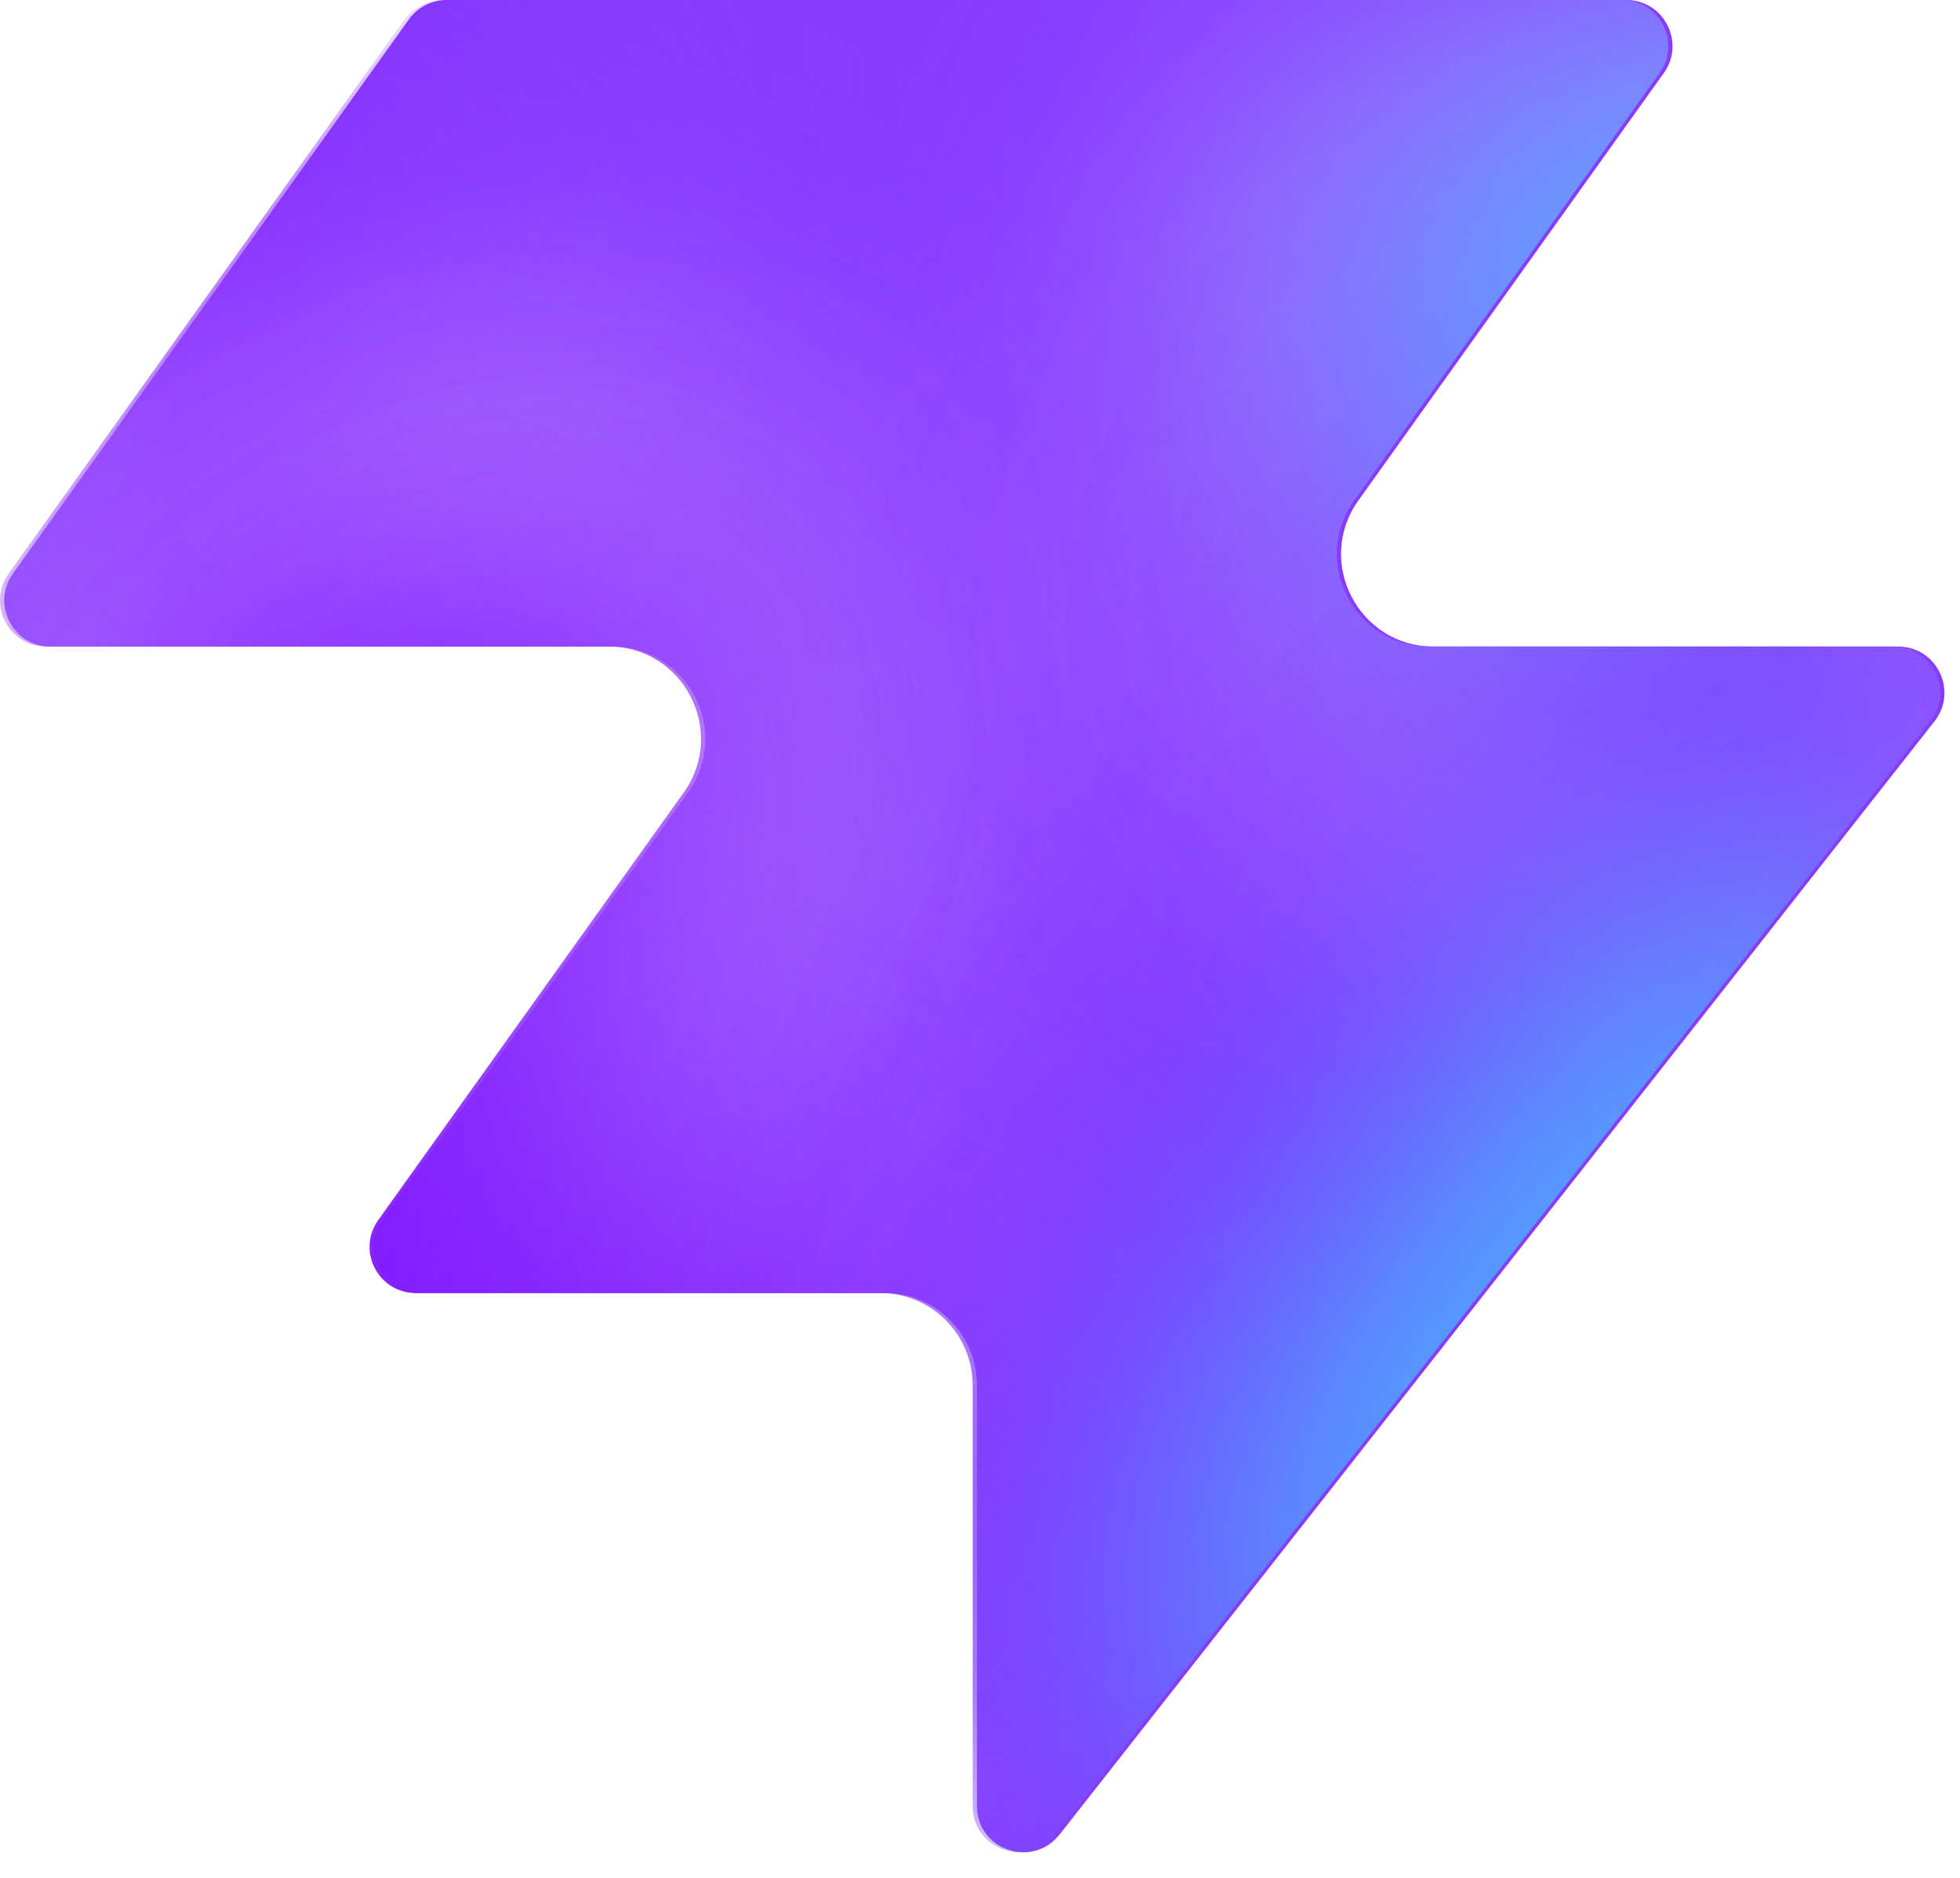
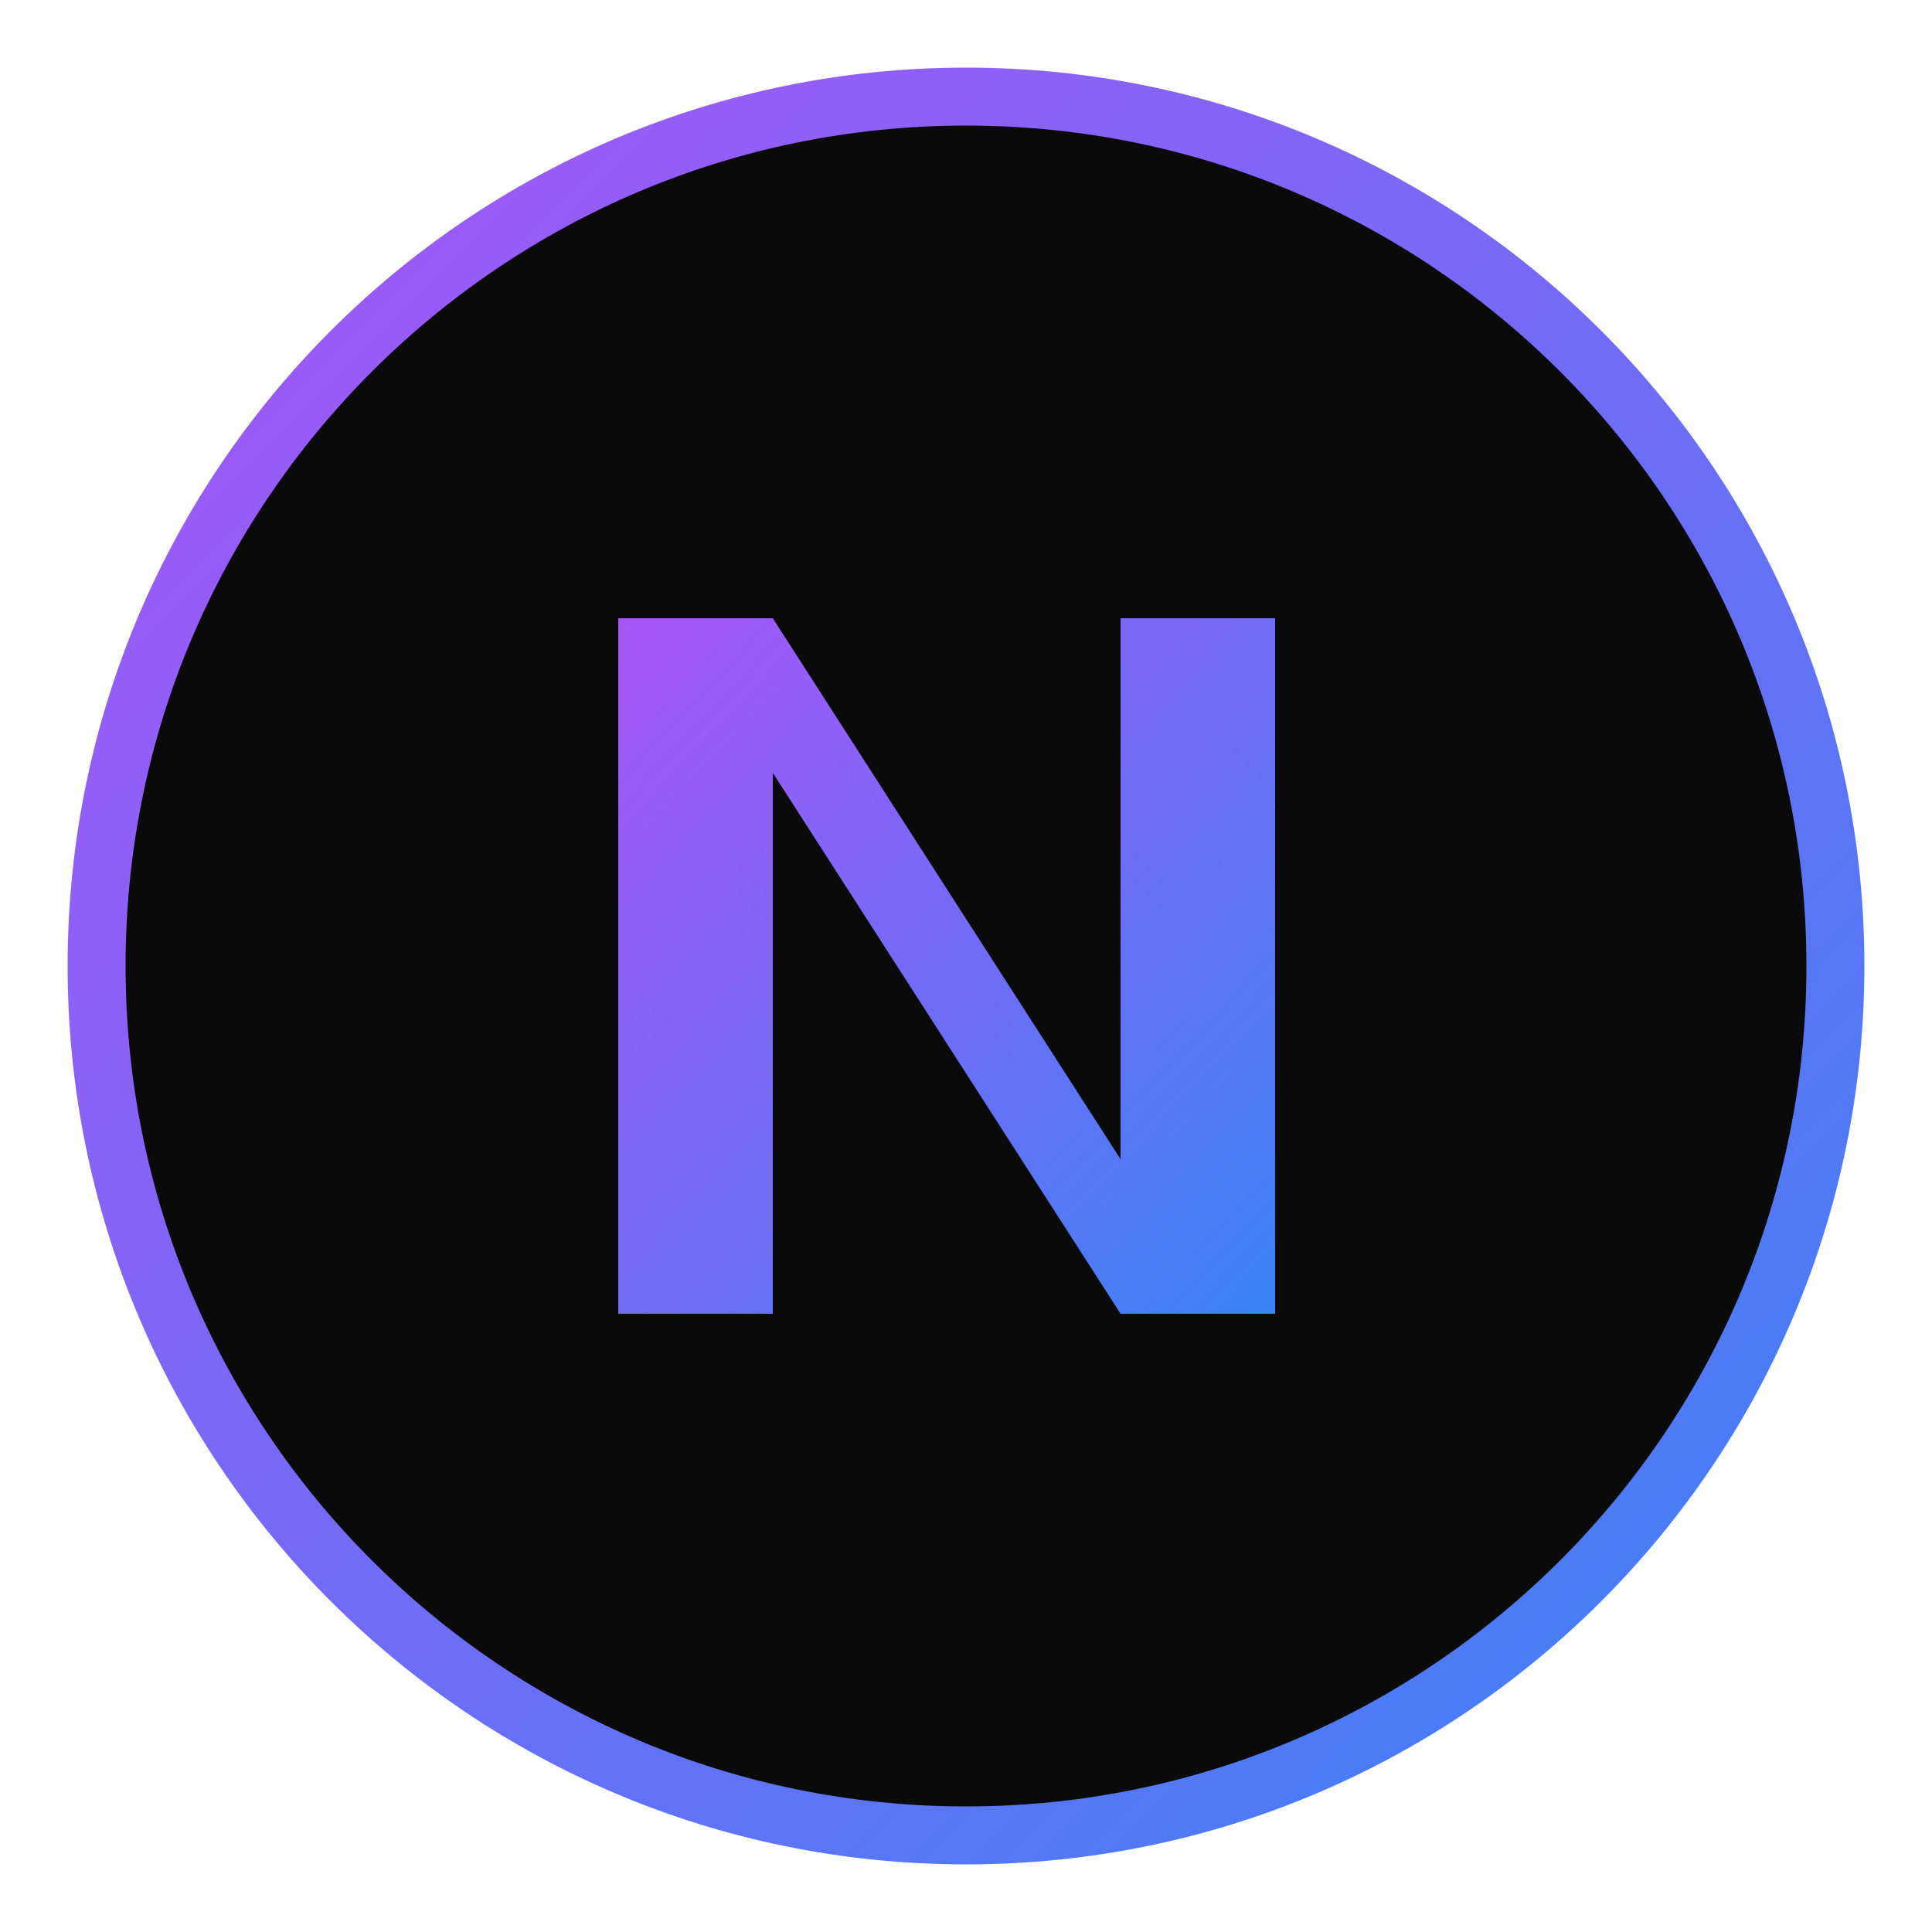
- <svg xmlns="http://www.w3.org/2000/svg" width="48" height="46" fill="none" viewBox="0 0 48 46">
-   <path fill="#863bff" d="M25.946 44.938c-.664.845-2.021.375-2.021-.698V33.937a2.26 2.26 0 0 0-2.262-2.262H10.287c-.92 0-1.456-1.04-.92-1.788l7.48-10.471c1.07-1.497 0-3.578-1.842-3.578H1.237c-.92 0-1.456-1.04-.92-1.788L10.013.474c.214-.297.556-.474.92-.474h28.894c.92 0 1.456 1.04.92 1.788l-7.48 10.471c-1.07 1.498 0 3.579 1.842 3.579h11.377c.943 0 1.473 1.088.89 1.83L25.947 44.94z" style="fill:#863bff;fill:color(display-p3 .525 .23 1);fill-opacity:1" />
-   <mask id="a" width="48" height="46" x="0" y="0" maskUnits="userSpaceOnUse" style="mask-type:alpha">
-     <path fill="#000" d="M25.842 44.938c-.664.844-2.021.375-2.021-.698V33.937a2.26 2.26 0 0 0-2.262-2.262H10.183c-.92 0-1.456-1.04-.92-1.788l7.48-10.471c1.07-1.498 0-3.579-1.842-3.579H1.133c-.92 0-1.456-1.04-.92-1.787L9.91.473c.214-.297.556-.474.92-.474h28.894c.92 0 1.456 1.04.92 1.788l-7.48 10.471c-1.07 1.498 0 3.578 1.842 3.578h11.377c.943 0 1.473 1.088.89 1.832L25.843 44.94z" style="fill:#000;fill-opacity:1" />
-   </mask>
-   <g mask="url(#a)">
-     <g filter="url(#b)">
-       <ellipse cx="5.508" cy="14.704" fill="#ede6ff" rx="5.508" ry="14.704" style="fill:#ede6ff;fill:color(display-p3 .927 .903 1);fill-opacity:1" transform="matrix(.00324 1 1 -.00324 -4.47 31.516)" />
-     </g>
-     <g filter="url(#c)">
-       <ellipse cx="10.399" cy="29.851" fill="#ede6ff" rx="10.399" ry="29.851" style="fill:#ede6ff;fill:color(display-p3 .927 .903 1);fill-opacity:1" transform="matrix(.00324 1 1 -.00324 -39.328 7.883)" />
-     </g>
-     <g filter="url(#d)">
-       <ellipse cx="5.508" cy="30.487" fill="#7e14ff" rx="5.508" ry="30.487" style="fill:#7e14ff;fill:color(display-p3 .492 .077 1);fill-opacity:1" transform="rotate(89.814 -25.913 -14.639)scale(1 -1)" />
-     </g>
-     <g filter="url(#e)">
-       <ellipse cx="5.508" cy="30.599" fill="#7e14ff" rx="5.508" ry="30.599" style="fill:#7e14ff;fill:color(display-p3 .492 .077 1);fill-opacity:1" transform="rotate(89.814 -32.644 -3.334)scale(1 -1)" />
-     </g>
-     <g filter="url(#f)">
-       <ellipse cx="5.508" cy="30.599" fill="#7e14ff" rx="5.508" ry="30.599" style="fill:#7e14ff;fill:color(display-p3 .492 .077 1);fill-opacity:1" transform="matrix(.00324 1 1 -.00324 -34.34 30.47)" />
-     </g>
-     <g filter="url(#g)">
-       <ellipse cx="14.072" cy="22.078" fill="#ede6ff" rx="14.072" ry="22.078" style="fill:#ede6ff;fill:color(display-p3 .927 .903 1);fill-opacity:1" transform="rotate(93.35 24.506 48.493)scale(-1 1)" />
-     </g>
-     <g filter="url(#h)">
-       <ellipse cx="3.47" cy="21.501" fill="#7e14ff" rx="3.47" ry="21.501" style="fill:#7e14ff;fill:color(display-p3 .492 .077 1);fill-opacity:1" transform="rotate(89.009 28.708 47.59)scale(-1 1)" />
-     </g>
-     <g filter="url(#i)">
-       <ellipse cx="3.47" cy="21.501" fill="#7e14ff" rx="3.47" ry="21.501" style="fill:#7e14ff;fill:color(display-p3 .492 .077 1);fill-opacity:1" transform="rotate(89.009 28.708 47.59)scale(-1 1)" />
-     </g>
-     <g filter="url(#j)">
-       <ellipse cx=".387" cy="8.972" fill="#7e14ff" rx="4.407" ry="29.108" style="fill:#7e14ff;fill:color(display-p3 .492 .077 1);fill-opacity:1" transform="rotate(39.51 .387 8.972)" />
-     </g>
-     <g filter="url(#k)">
-       <ellipse cx="47.523" cy="-6.092" fill="#7e14ff" rx="4.407" ry="29.108" style="fill:#7e14ff;fill:color(display-p3 .492 .077 1);fill-opacity:1" transform="rotate(37.892 47.523 -6.092)" />
-     </g>
-     <g filter="url(#l)">
-       <ellipse cx="41.412" cy="6.333" fill="#47bfff" rx="5.971" ry="9.665" style="fill:#47bfff;fill:color(display-p3 .28 .748 1);fill-opacity:1" transform="rotate(37.892 41.412 6.333)" />
-     </g>
-     <g filter="url(#m)">
-       <ellipse cx="-1.879" cy="38.332" fill="#7e14ff" rx="4.407" ry="29.108" style="fill:#7e14ff;fill:color(display-p3 .492 .077 1);fill-opacity:1" transform="rotate(37.892 -1.88 38.332)" />
-     </g>
-     <g filter="url(#n)">
-       <ellipse cx="-1.879" cy="38.332" fill="#7e14ff" rx="4.407" ry="29.108" style="fill:#7e14ff;fill:color(display-p3 .492 .077 1);fill-opacity:1" transform="rotate(37.892 -1.88 38.332)" />
-     </g>
-     <g filter="url(#o)">
-       <ellipse cx="35.651" cy="29.907" fill="#7e14ff" rx="4.407" ry="29.108" style="fill:#7e14ff;fill:color(display-p3 .492 .077 1);fill-opacity:1" transform="rotate(37.892 35.651 29.907)" />
-     </g>
-     <g filter="url(#p)">
-       <ellipse cx="38.418" cy="32.4" fill="#47bfff" rx="5.971" ry="15.297" style="fill:#47bfff;fill:color(display-p3 .28 .748 1);fill-opacity:1" transform="rotate(37.892 38.418 32.4)" />
-     </g>
-   </g>
+ <svg xmlns="http://www.w3.org/2000/svg" viewBox="0 0 100 100" width="100" height="100">
  <defs>
-     <filter id="b" width="60.045" height="41.654" x="-19.77" y="16.149" color-interpolation-filters="sRGB" filterUnits="userSpaceOnUse">
-       <feFlood flood-opacity="0" result="BackgroundImageFix" />
-       <feBlend in="SourceGraphic" in2="BackgroundImageFix" result="shape" />
-       <feGaussianBlur result="effect1_foregroundBlur_2002_17158" stdDeviation="7.659" />
-     </filter>
-     <filter id="c" width="90.34" height="51.437" x="-54.613" y="-7.533" color-interpolation-filters="sRGB" filterUnits="userSpaceOnUse">
-       <feFlood flood-opacity="0" result="BackgroundImageFix" />
-       <feBlend in="SourceGraphic" in2="BackgroundImageFix" result="shape" />
-       <feGaussianBlur result="effect1_foregroundBlur_2002_17158" stdDeviation="7.659" />
-     </filter>
-     <filter id="d" width="79.355" height="29.4" x="-49.64" y="2.03" color-interpolation-filters="sRGB" filterUnits="userSpaceOnUse">
-       <feFlood flood-opacity="0" result="BackgroundImageFix" />
-       <feBlend in="SourceGraphic" in2="BackgroundImageFix" result="shape" />
-       <feGaussianBlur result="effect1_foregroundBlur_2002_17158" stdDeviation="4.596" />
-     </filter>
-     <filter id="e" width="79.579" height="29.4" x="-45.045" y="20.029" color-interpolation-filters="sRGB" filterUnits="userSpaceOnUse">
-       <feFlood flood-opacity="0" result="BackgroundImageFix" />
-       <feBlend in="SourceGraphic" in2="BackgroundImageFix" result="shape" />
-       <feGaussianBlur result="effect1_foregroundBlur_2002_17158" stdDeviation="4.596" />
-     </filter>
-     <filter id="f" width="79.579" height="29.4" x="-43.513" y="21.178" color-interpolation-filters="sRGB" filterUnits="userSpaceOnUse">
-       <feFlood flood-opacity="0" result="BackgroundImageFix" />
-       <feBlend in="SourceGraphic" in2="BackgroundImageFix" result="shape" />
-       <feGaussianBlur result="effect1_foregroundBlur_2002_17158" stdDeviation="4.596" />
-     </filter>
-     <filter id="g" width="74.749" height="58.852" x="15.756" y="-17.901" color-interpolation-filters="sRGB" filterUnits="userSpaceOnUse">
-       <feFlood flood-opacity="0" result="BackgroundImageFix" />
-       <feBlend in="SourceGraphic" in2="BackgroundImageFix" result="shape" />
-       <feGaussianBlur result="effect1_foregroundBlur_2002_17158" stdDeviation="7.659" />
-     </filter>
-     <filter id="h" width="61.377" height="25.362" x="23.548" y="2.284" color-interpolation-filters="sRGB" filterUnits="userSpaceOnUse">
-       <feFlood flood-opacity="0" result="BackgroundImageFix" />
-       <feBlend in="SourceGraphic" in2="BackgroundImageFix" result="shape" />
-       <feGaussianBlur result="effect1_foregroundBlur_2002_17158" stdDeviation="4.596" />
-     </filter>
-     <filter id="i" width="61.377" height="25.362" x="23.548" y="2.284" color-interpolation-filters="sRGB" filterUnits="userSpaceOnUse">
-       <feFlood flood-opacity="0" result="BackgroundImageFix" />
-       <feBlend in="SourceGraphic" in2="BackgroundImageFix" result="shape" />
-       <feGaussianBlur result="effect1_foregroundBlur_2002_17158" stdDeviation="4.596" />
-     </filter>
-     <filter id="j" width="56.045" height="63.649" x="-27.636" y="-22.853" color-interpolation-filters="sRGB" filterUnits="userSpaceOnUse">
-       <feFlood flood-opacity="0" result="BackgroundImageFix" />
-       <feBlend in="SourceGraphic" in2="BackgroundImageFix" result="shape" />
-       <feGaussianBlur result="effect1_foregroundBlur_2002_17158" stdDeviation="4.596" />
-     </filter>
-     <filter id="k" width="54.814" height="64.646" x="20.116" y="-38.415" color-interpolation-filters="sRGB" filterUnits="userSpaceOnUse">
-       <feFlood flood-opacity="0" result="BackgroundImageFix" />
-       <feBlend in="SourceGraphic" in2="BackgroundImageFix" result="shape" />
-       <feGaussianBlur result="effect1_foregroundBlur_2002_17158" stdDeviation="4.596" />
-     </filter>
-     <filter id="l" width="33.541" height="35.313" x="24.641" y="-11.323" color-interpolation-filters="sRGB" filterUnits="userSpaceOnUse">
-       <feFlood flood-opacity="0" result="BackgroundImageFix" />
-       <feBlend in="SourceGraphic" in2="BackgroundImageFix" result="shape" />
-       <feGaussianBlur result="effect1_foregroundBlur_2002_17158" stdDeviation="4.596" />
-     </filter>
-     <filter id="m" width="54.814" height="64.646" x="-29.286" y="6.009" color-interpolation-filters="sRGB" filterUnits="userSpaceOnUse">
-       <feFlood flood-opacity="0" result="BackgroundImageFix" />
-       <feBlend in="SourceGraphic" in2="BackgroundImageFix" result="shape" />
-       <feGaussianBlur result="effect1_foregroundBlur_2002_17158" stdDeviation="4.596" />
-     </filter>
-     <filter id="n" width="54.814" height="64.646" x="-29.286" y="6.009" color-interpolation-filters="sRGB" filterUnits="userSpaceOnUse">
-       <feFlood flood-opacity="0" result="BackgroundImageFix" />
-       <feBlend in="SourceGraphic" in2="BackgroundImageFix" result="shape" />
-       <feGaussianBlur result="effect1_foregroundBlur_2002_17158" stdDeviation="4.596" />
-     </filter>
-     <filter id="o" width="54.814" height="64.646" x="8.244" y="-2.416" color-interpolation-filters="sRGB" filterUnits="userSpaceOnUse">
-       <feFlood flood-opacity="0" result="BackgroundImageFix" />
-       <feBlend in="SourceGraphic" in2="BackgroundImageFix" result="shape" />
-       <feGaussianBlur result="effect1_foregroundBlur_2002_17158" stdDeviation="4.596" />
-     </filter>
-     <filter id="p" width="39.409" height="43.623" x="18.713" y="10.588" color-interpolation-filters="sRGB" filterUnits="userSpaceOnUse">
-       <feFlood flood-opacity="0" result="BackgroundImageFix" />
-       <feBlend in="SourceGraphic" in2="BackgroundImageFix" result="shape" />
-       <feGaussianBlur result="effect1_foregroundBlur_2002_17158" stdDeviation="4.596" />
-     </filter>
+     <linearGradient id="grad" x1="0%" y1="0%" x2="100%" y2="100%">
+       <stop offset="0%" stop-color="#a855f7" />
+       <stop offset="100%" stop-color="#3b82f6" />
+     </linearGradient>
  </defs>
+   <circle cx="50" cy="50" r="45" fill="#0a0a0a" stroke="url(#grad)" stroke-width="3" />
+   <path d="M32 68 V32 H40 L58 60 V32 H66 V68 H58 L40 40 V68 Z" fill="url(#grad)" />
</svg>
